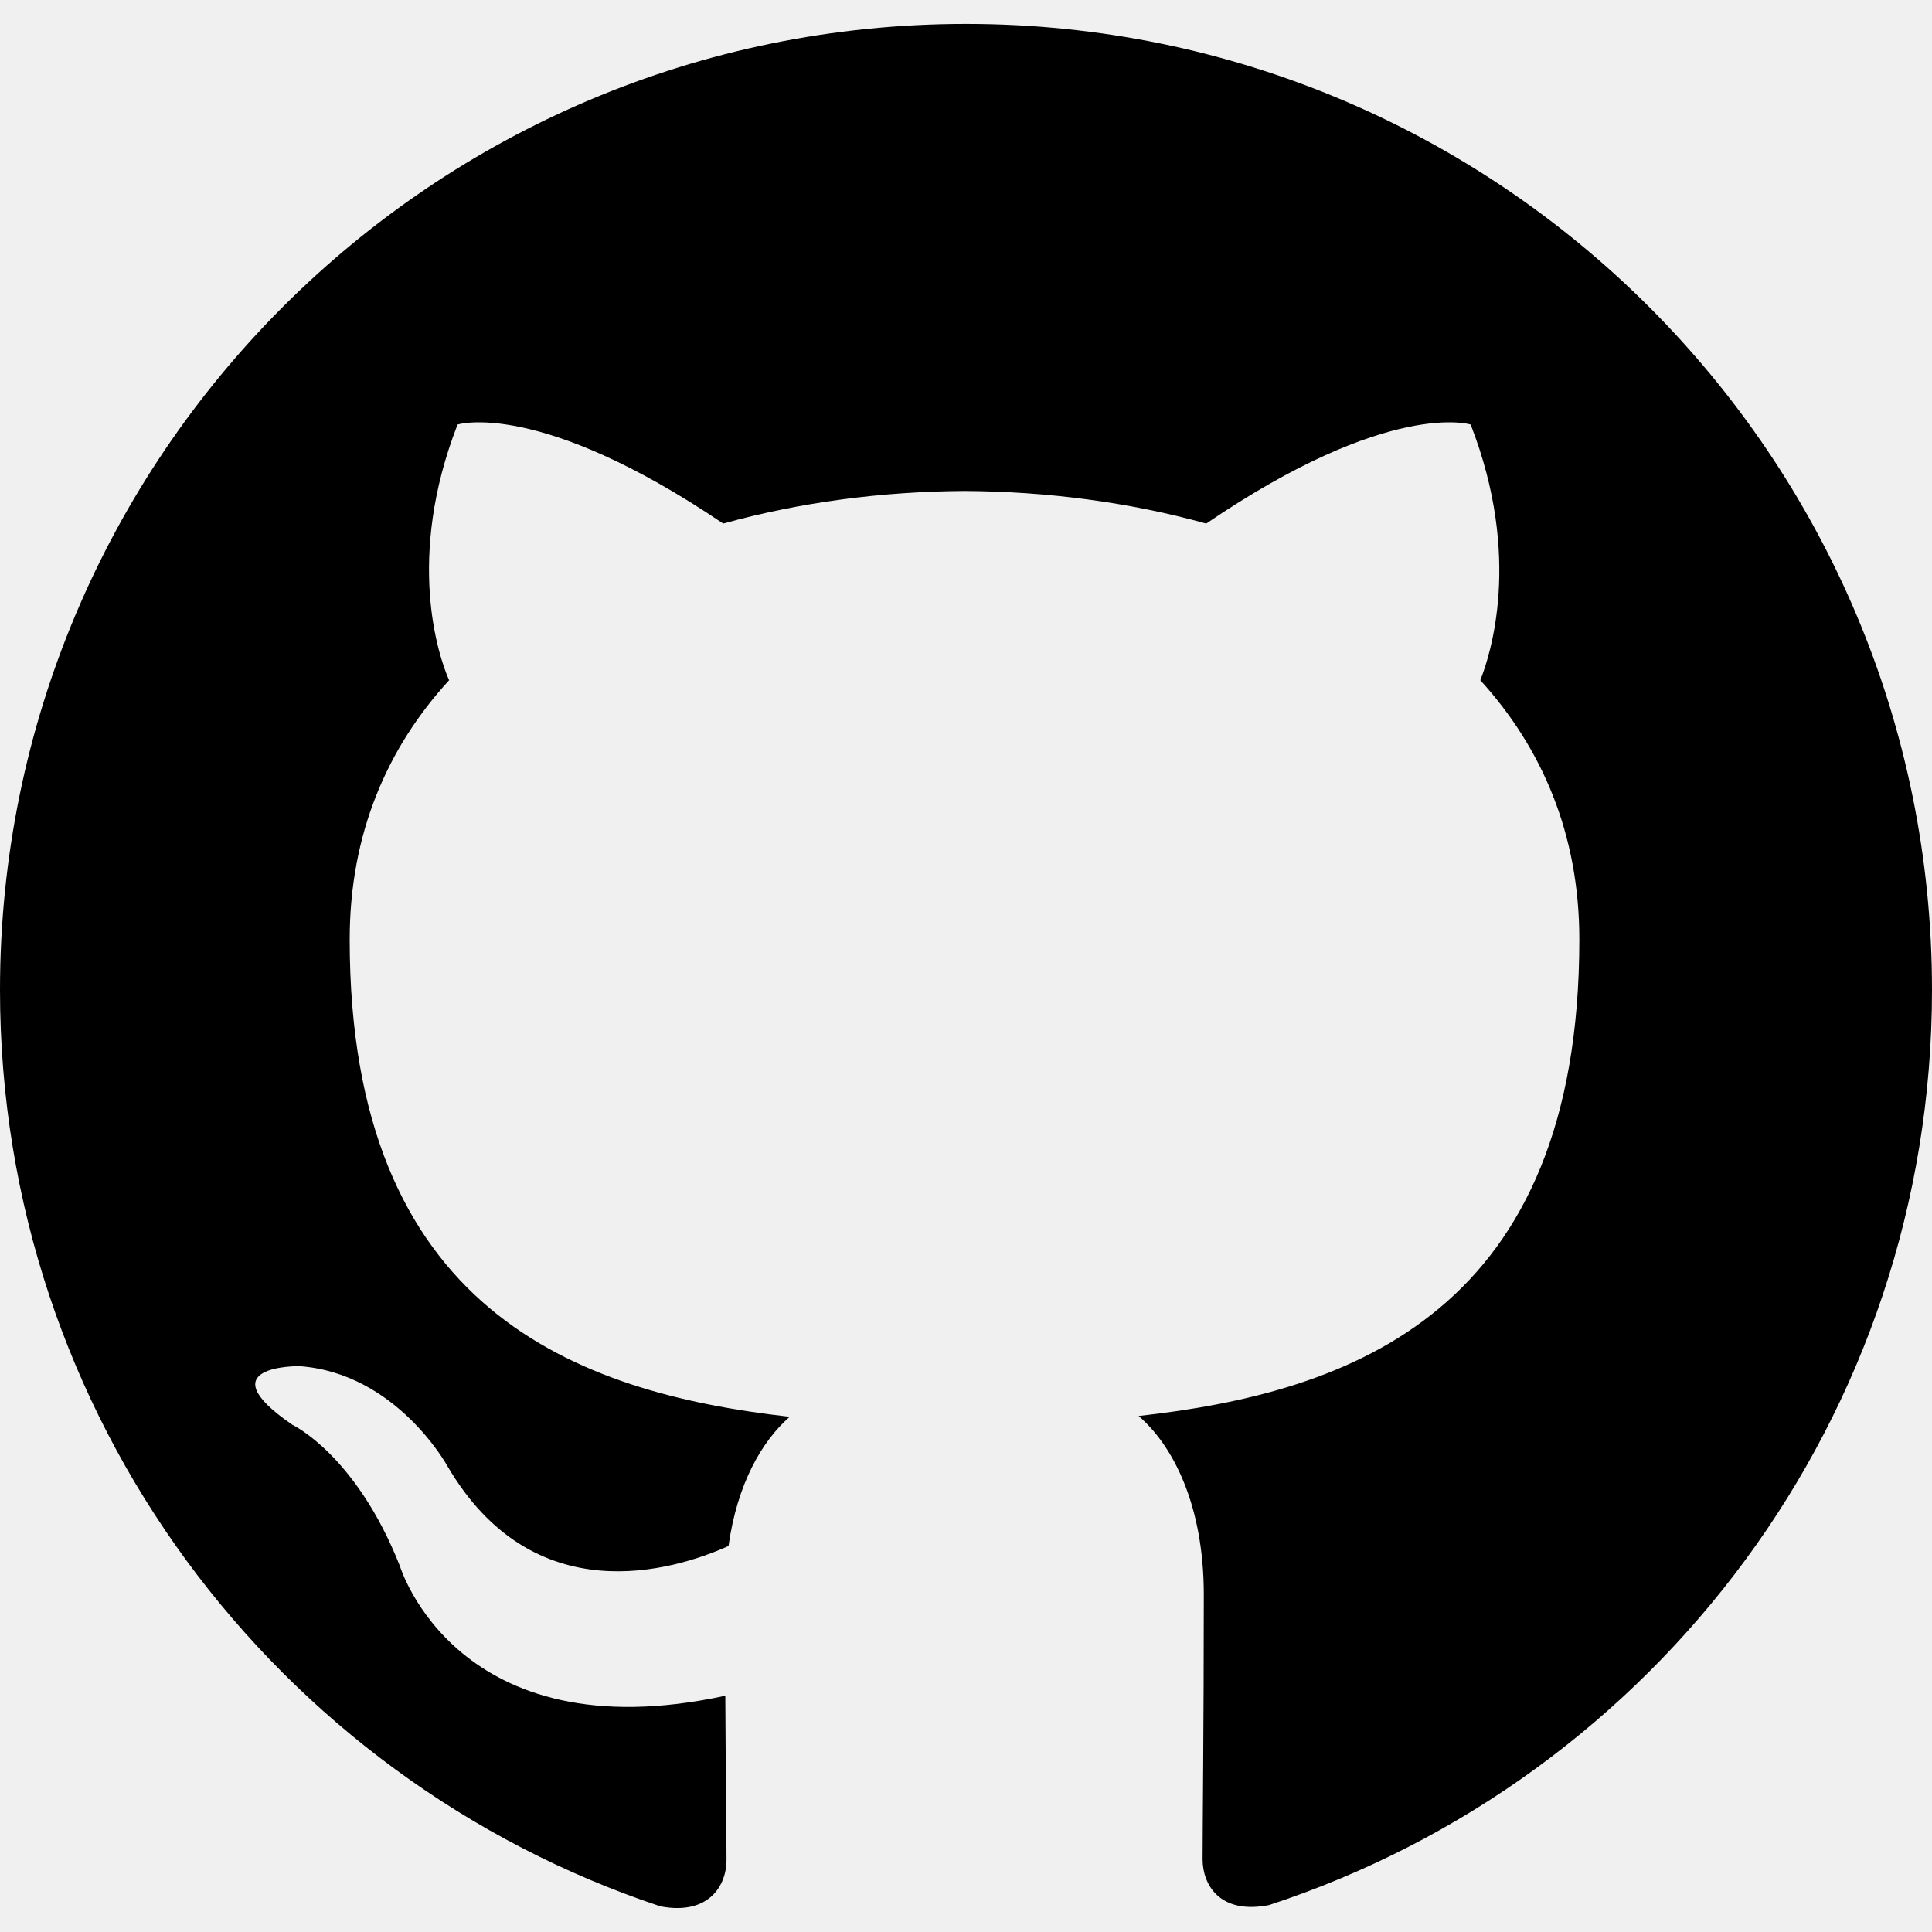
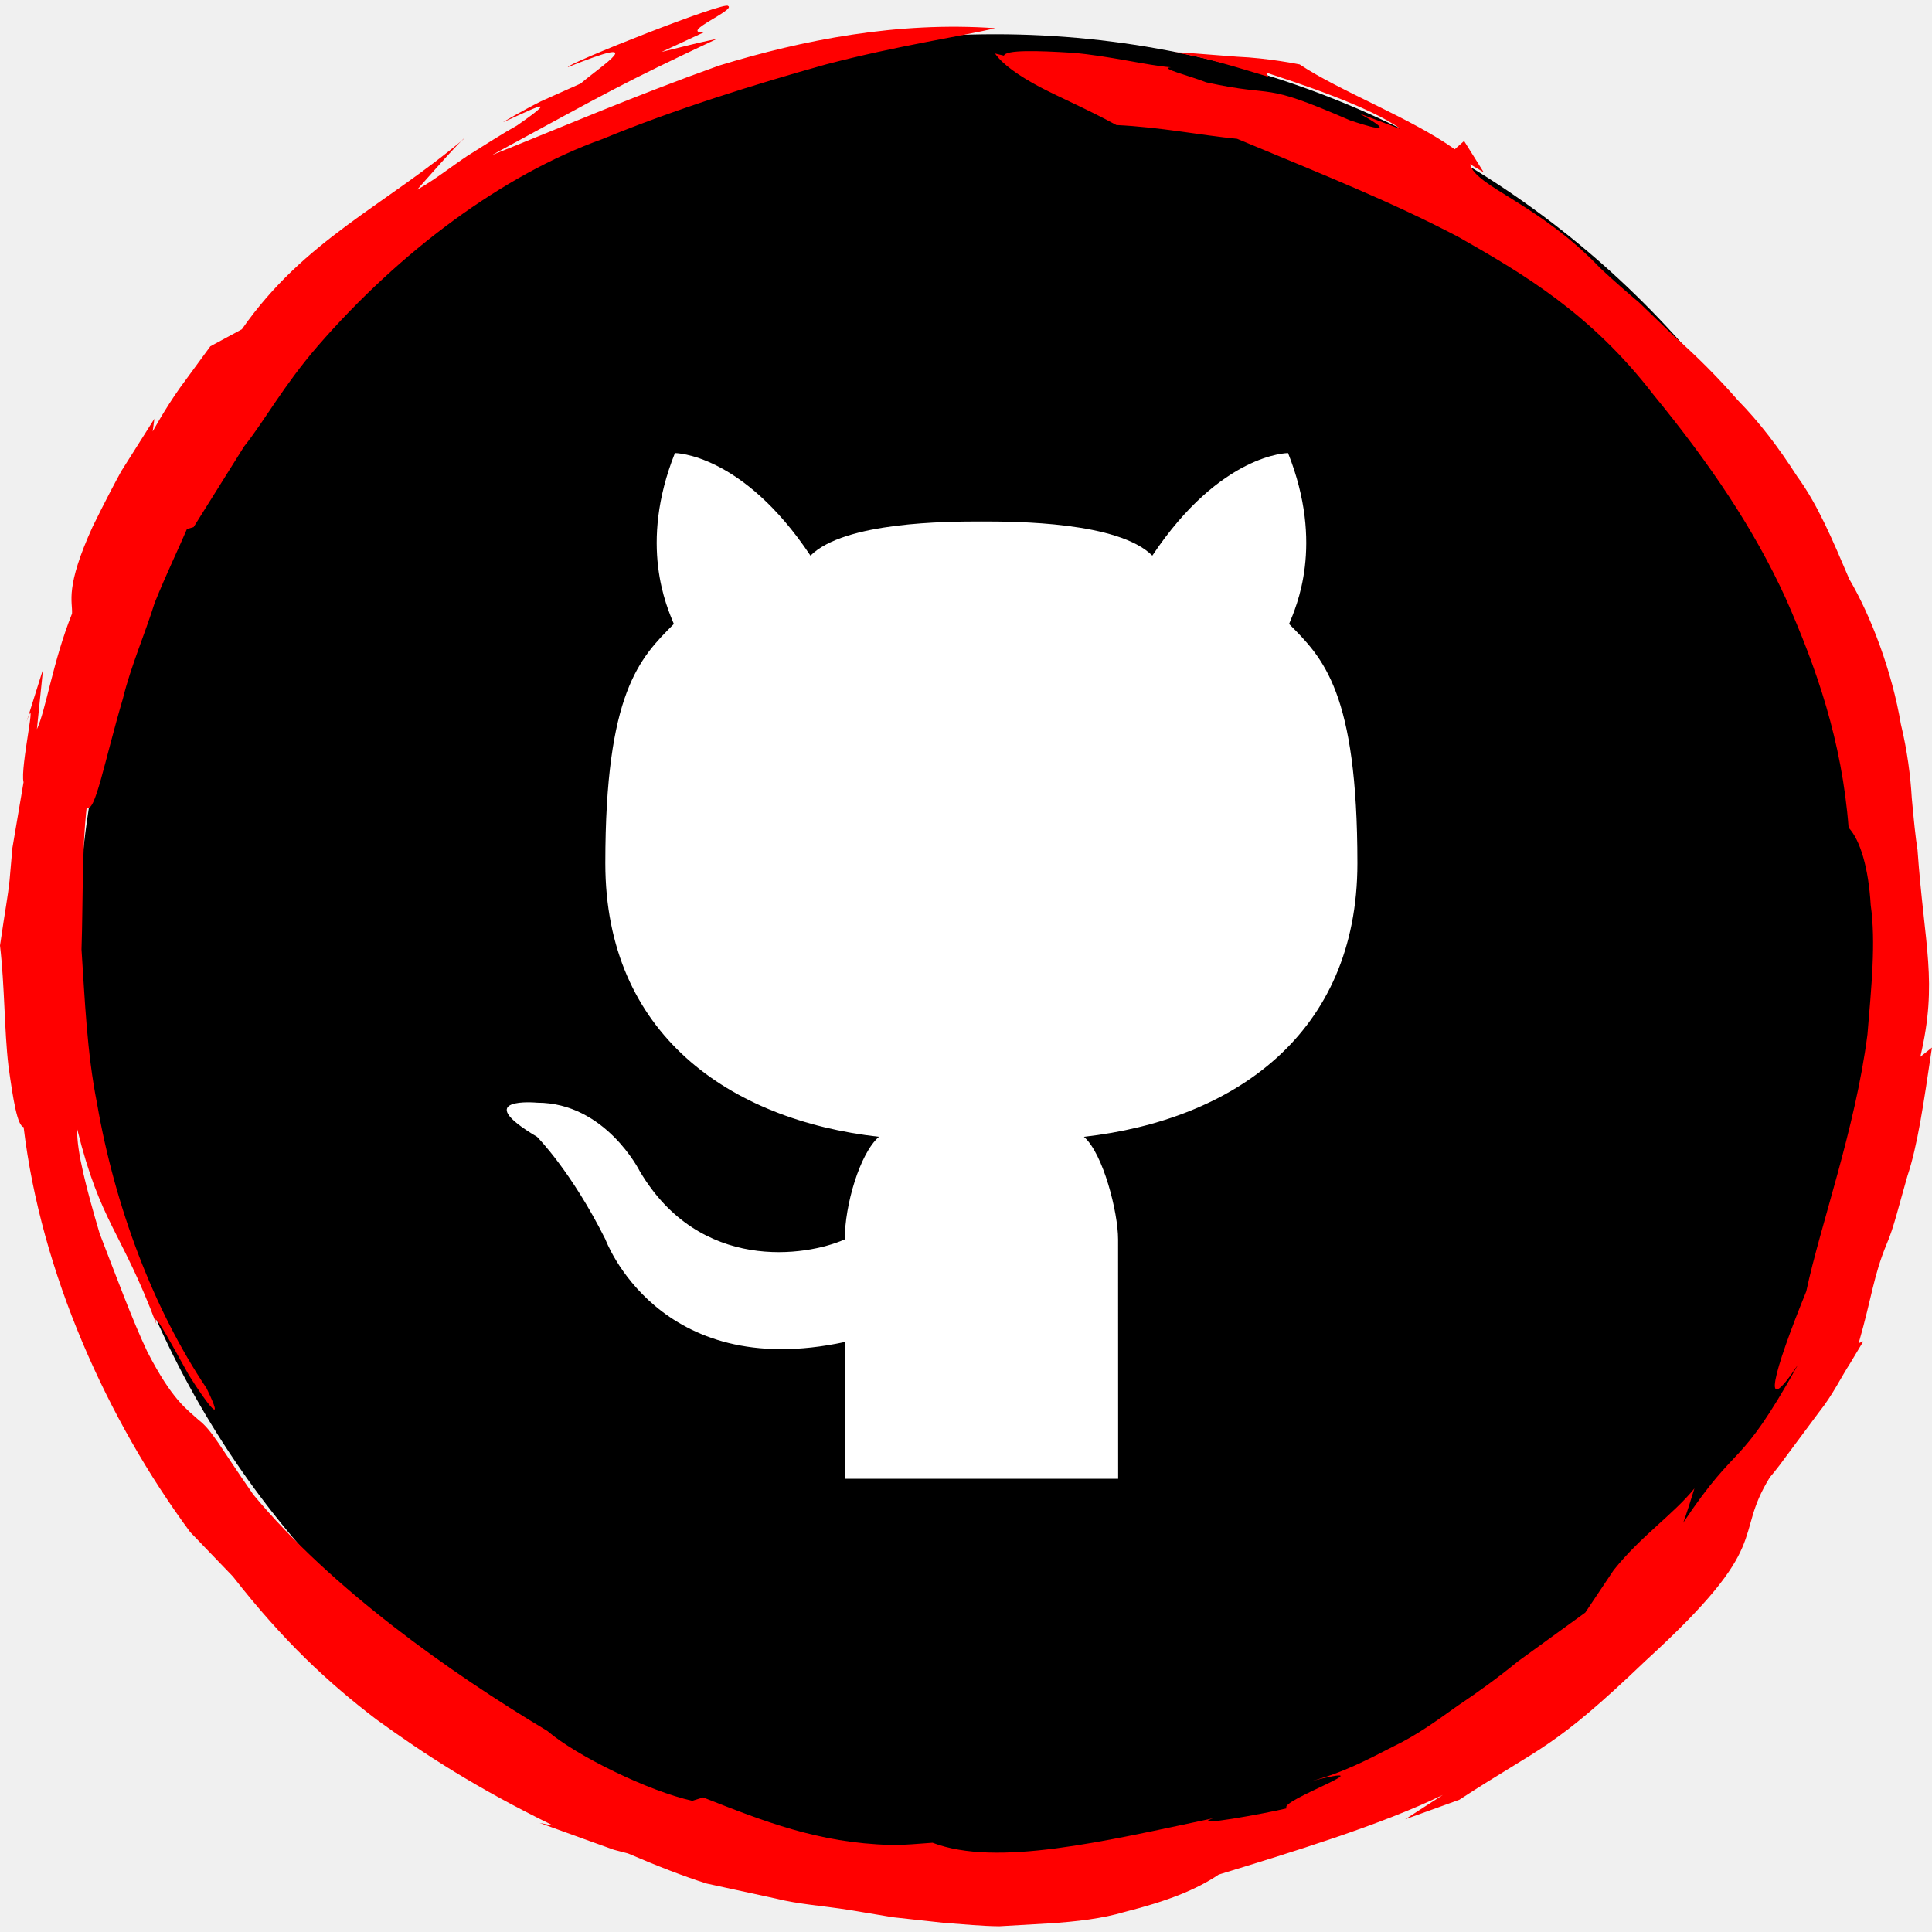
- <svg xmlns="http://www.w3.org/2000/svg" role="img" viewBox="0 0 24 24">
-   <path d="M12 .297c-6.63 0-12 5.373-12 12 0 5.303 3.438 9.8 8.205 11.385.6.113.82-.258.82-.577 0-.285-.01-1.04-.015-2.04-3.338.724-4.042-1.61-4.042-1.61C4.422 18.07 3.633 17.7 3.633 17.7c-1.087-.744.084-.729.084-.729 1.205.084 1.838 1.236 1.838 1.236 1.07 1.835 2.809 1.305 3.495.998.108-.776.417-1.305.76-1.605-2.665-.3-5.466-1.332-5.466-5.93 0-1.31.465-2.38 1.235-3.22-.135-.303-.54-1.523.105-3.176 0 0 1.005-.322 3.3 1.23.96-.267 1.98-.399 3-.405 1.02.006 2.04.138 3 .405 2.28-1.552 3.285-1.23 3.285-1.23.645 1.653.24 2.873.12 3.176.765.84 1.23 1.91 1.23 3.22 0 4.61-2.805 5.625-5.475 5.92.42.36.81 1.096.81 2.22 0 1.606-.015 2.896-.015 3.286 0 .315.21.69.825.57C20.565 22.092 24 17.592 24 12.297c0-6.627-5.373-12-12-12" />
+ <svg xmlns="http://www.w3.org/2000/svg" enable-background="new 0 0 32 32" version="1.1" viewBox="0 0 32 32" xml:space="preserve">
+   <g id="art_1">
+     <g>
+       <g>
+         <path d="M16.482,0.567c-8.376,0-15.191,6.8-15.191,15.159c0,8.358,6.815,15.158,15.191,15.158s15.191-6.8,15.191-15.158     C31.673,7.367,24.859,0.567,16.482,0.567L16.482,0.567z" />
+         <g>
+           <path d="M16.482,0.567c-8.376,0-15.191,6.8-15.191,15.159c0,8.358,6.815,15.158,15.191,15.158      s15.191-6.8,15.191-15.158C31.673,7.367,24.859,0.567,16.482,0.567L16.482,0.567z" fill="none" />
+           <g>
+             <path d="M18.491,2.071c0.737,0.035,1.401,0.17,2,0.228c1.476,0.615,2.579,1.054,3.671,1.629       c1.056,0.601,2.184,1.26,3.219,2.603c0.946,1.155,1.669,2.225,2.196,3.379c0.51,1.154,0.931,2.36,1.042,3.799       c0.194,0.208,0.33,0.67,0.366,1.282c0.087,0.61,0.011,1.361-0.054,2.144c-0.202,1.572-0.785,3.173-1.013,4.253       c-0.547,1.346-0.771,2.167-0.135,1.212c-1.012,1.815-0.96,1.207-1.913,2.634c0.015,0.009,0.195-0.581,0.195-0.581       c-0.354,0.435-0.883,0.785-1.337,1.352l-0.471,0.704c-0.472,0.342-0.799,0.579-1.12,0.812c-0.33,0.27-0.655,0.505-0.994,0.732       c-0.333,0.236-0.669,0.486-1.077,0.68c-0.401,0.205-0.833,0.438-1.372,0.574c1.412-0.354-0.577,0.338-0.375,0.443       c-0.336,0.083-1.665,0.325-1.229,0.167c-1.816,0.384-3.58,0.81-4.644,0.405c0,0-0.698,0.056-0.697,0.036       c-1.195-0.032-2.1-0.392-3.103-0.787l-0.179,0.056c-0.711-0.155-1.92-0.743-2.402-1.158c-1.615-0.967-3.578-2.358-4.869-3.913       c-0.566-0.815-0.686-1.069-0.907-1.237c-0.197-0.183-0.432-0.32-0.851-1.134c-0.248-0.525-0.522-1.267-0.788-1.955       c-0.208-0.705-0.385-1.366-0.371-1.727c0.386,1.564,0.733,1.684,1.314,3.236c-0.09-0.307,0.242,0.313,0.531,0.83       c0.314,0.505,0.618,0.885,0.298,0.227c-0.879-1.311-1.518-3.004-1.815-4.72c-0.17-0.858-0.201-1.721-0.257-2.55       c0.027-0.828,0.004-1.625,0.086-2.358c0.135,0.129,0.293-0.759,0.601-1.802c0.129-0.528,0.366-1.071,0.525-1.582       c0.2-0.495,0.409-0.926,0.534-1.221L3.207,8.73c0.295-0.472,0.546-0.871,0.836-1.335C4.388,6.963,4.691,6.394,5.26,5.735       c1.362-1.57,3.063-2.838,4.718-3.432c1.192-0.491,2.522-0.907,3.705-1.237c1.188-0.312,2.236-0.463,2.8-0.599       c-1.614-0.114-3.18,0.192-4.573,0.619C10.531,1.578,9.296,2.11,8.147,2.569c1.998-1.085,2.118-1.167,3.726-1.925       c0,0-0.23,0.045-0.458,0.103c-0.229,0.056-0.458,0.113-0.458,0.113l0.699-0.324c-0.411,0.012,0.54-0.375,0.403-0.437       c-0.03-0.092-2.678,0.957-2.653,1.013c1.415-0.571,0.55-0.021,0.212,0.271c0,0-0.328,0.147-0.657,0.294       c-0.321,0.161-0.63,0.347-0.63,0.347c0.315-0.131,1.089-0.54,0.233,0.054c-0.25,0.139-0.53,0.321-0.82,0.502       C7.462,2.768,7.189,2.987,6.909,3.142c0,0,0.772-0.882,0.793-0.858c-1.337,1.132-2.657,1.682-3.696,3.17L3.484,5.736       c0,0-0.252,0.344-0.504,0.688C2.734,6.771,2.529,7.146,2.529,7.146l0.028-0.21c0,0-0.275,0.435-0.549,0.869       C1.761,8.256,1.536,8.72,1.536,8.72c-0.463,1.014-0.332,1.241-0.343,1.443c-0.316,0.788-0.433,1.599-0.582,1.915l0.102-0.994       l-0.275,0.876c0.202-0.596-0.11,0.759-0.048,0.996c-0.085,0.503-0.143,0.843-0.185,1.092c-0.021,0.246-0.035,0.399-0.047,0.539       C0.13,14.851,0.094,15.018,0,15.661c0.078,0.664,0.071,1.406,0.139,1.986c0.079,0.579,0.15,1.002,0.252,1.021       c0.288,2.415,1.388,4.853,2.759,6.708l0.707,0.735c0.84,1.075,1.576,1.757,2.374,2.366c0.814,0.59,1.669,1.144,2.935,1.762       l-0.227-0.045c0,0,0.365,0.133,0.73,0.265c0.181,0.065,0.362,0.13,0.498,0.179c0.14,0.037,0.234,0.061,0.234,0.061       c0.484,0.208,0.904,0.371,1.296,0.497c0.392,0.085,0.767,0.166,1.152,0.25c0.376,0.095,0.776,0.119,1.223,0.19       c0.222,0.037,0.456,0.076,0.718,0.12c0.25,0.027,0.523,0.057,0.841,0.092c0.329,0.024,0.635,0.055,0.922,0.057       c0.286-0.016,0.549-0.031,0.8-0.046c0.495-0.031,0.914-0.084,1.27-0.19c0.714-0.18,1.192-0.37,1.563-0.62       c1.192-0.365,2.693-0.823,3.712-1.319l-0.623,0.403l0.896-0.323c1.367-0.894,1.542-0.825,3.083-2.301       c2.16-1.972,1.432-2.024,2.061-3.041c0,0,0.112-0.128,0.26-0.334c0.153-0.205,0.357-0.479,0.56-0.753       c0.216-0.269,0.364-0.578,0.506-0.795c0.133-0.222,0.222-0.37,0.222-0.37l-0.077,0.031c0.225-0.786,0.241-1.104,0.464-1.644       c0.117-0.268,0.197-0.62,0.343-1.125c0.167-0.501,0.267-1.186,0.406-2.127l-0.192,0.152c0.293-1.25,0.067-1.818-0.047-3.428       c-0.032-0.196-0.062-0.496-0.095-0.858c-0.021-0.365-0.075-0.787-0.18-1.22c-0.148-0.88-0.497-1.797-0.855-2.405       c-0.28-0.658-0.525-1.24-0.865-1.704c-0.309-0.482-0.624-0.895-0.98-1.258c-0.332-0.38-0.677-0.727-1.064-1.068       c-0.193-0.186-0.38-0.367-0.57-0.55c-0.21-0.176-0.424-0.364-0.644-0.569c-1.011-1.065-2.067-1.352-2.158-1.723l0.226,0.134       l-0.325-0.519l-0.155,0.137c-0.725-0.518-1.913-0.966-2.568-1.405c0,0-0.514-0.106-1.039-0.128       c-0.258-0.02-0.516-0.04-0.71-0.055c-0.191-0.019-0.321-0.016-0.321-0.016c0.492,0.076,1.021,0.244,1.55,0.403l-0.037-0.069       c0.501,0.164,1.732,0.565,2.232,0.937l-0.686-0.259c0.735,0.406,0.066,0.186-0.153,0.114c-1.527-0.664-1.159-0.363-2.386-0.631       c-0.265-0.107-0.791-0.234-0.584-0.249c-0.373-0.027-1.035-0.192-1.628-0.24c-0.594-0.037-1.104-0.05-1.137,0.047       c-0.057-0.014-0.093-0.022-0.147-0.035c0.124,0.18,0.391,0.367,0.744,0.556C17.581,1.627,18.021,1.814,18.491,2.071z" fill="#FF0000" />
+           </g>
+         </g>
+       </g>
+     </g>
+   </g>
+   <g id="Official">
+     <path d="M18.52,24.493h-2.263h-2.265c0,0,0.006-1.344,0-2.265c-3.099,0.667-3.964-1.699-3.964-1.699   c-0.566-1.132-1.132-1.699-1.132-1.699c-1.132-0.673,0-0.566,0-0.566c1.132,0,1.699,1.132,1.699,1.132   c0.994,1.687,2.762,1.416,3.397,1.132c0-0.566,0.248-1.422,0.566-1.699c-2.473-0.279-4.532-1.699-4.532-4.53   s0.568-3.397,1.135-3.964c-0.114-0.279-0.588-1.311,0.018-2.831c0,0,1.113,0,2.245,1.699c0.561-0.561,2.265-0.566,2.832-0.566   c0.565,0,2.269,0.005,2.83,0.566c1.132-1.699,2.248-1.699,2.248-1.699c0.605,1.52,0.132,2.552,0.017,2.831   c0.566,0.566,1.132,1.132,1.132,3.964s-2.056,4.251-4.53,4.53c0.319,0.276,0.566,1.251,0.566,1.699L18.52,24.493L18.52,24.493z" fill="#FFFFFF" id="Cat_1_" />
+   </g>
</svg>
